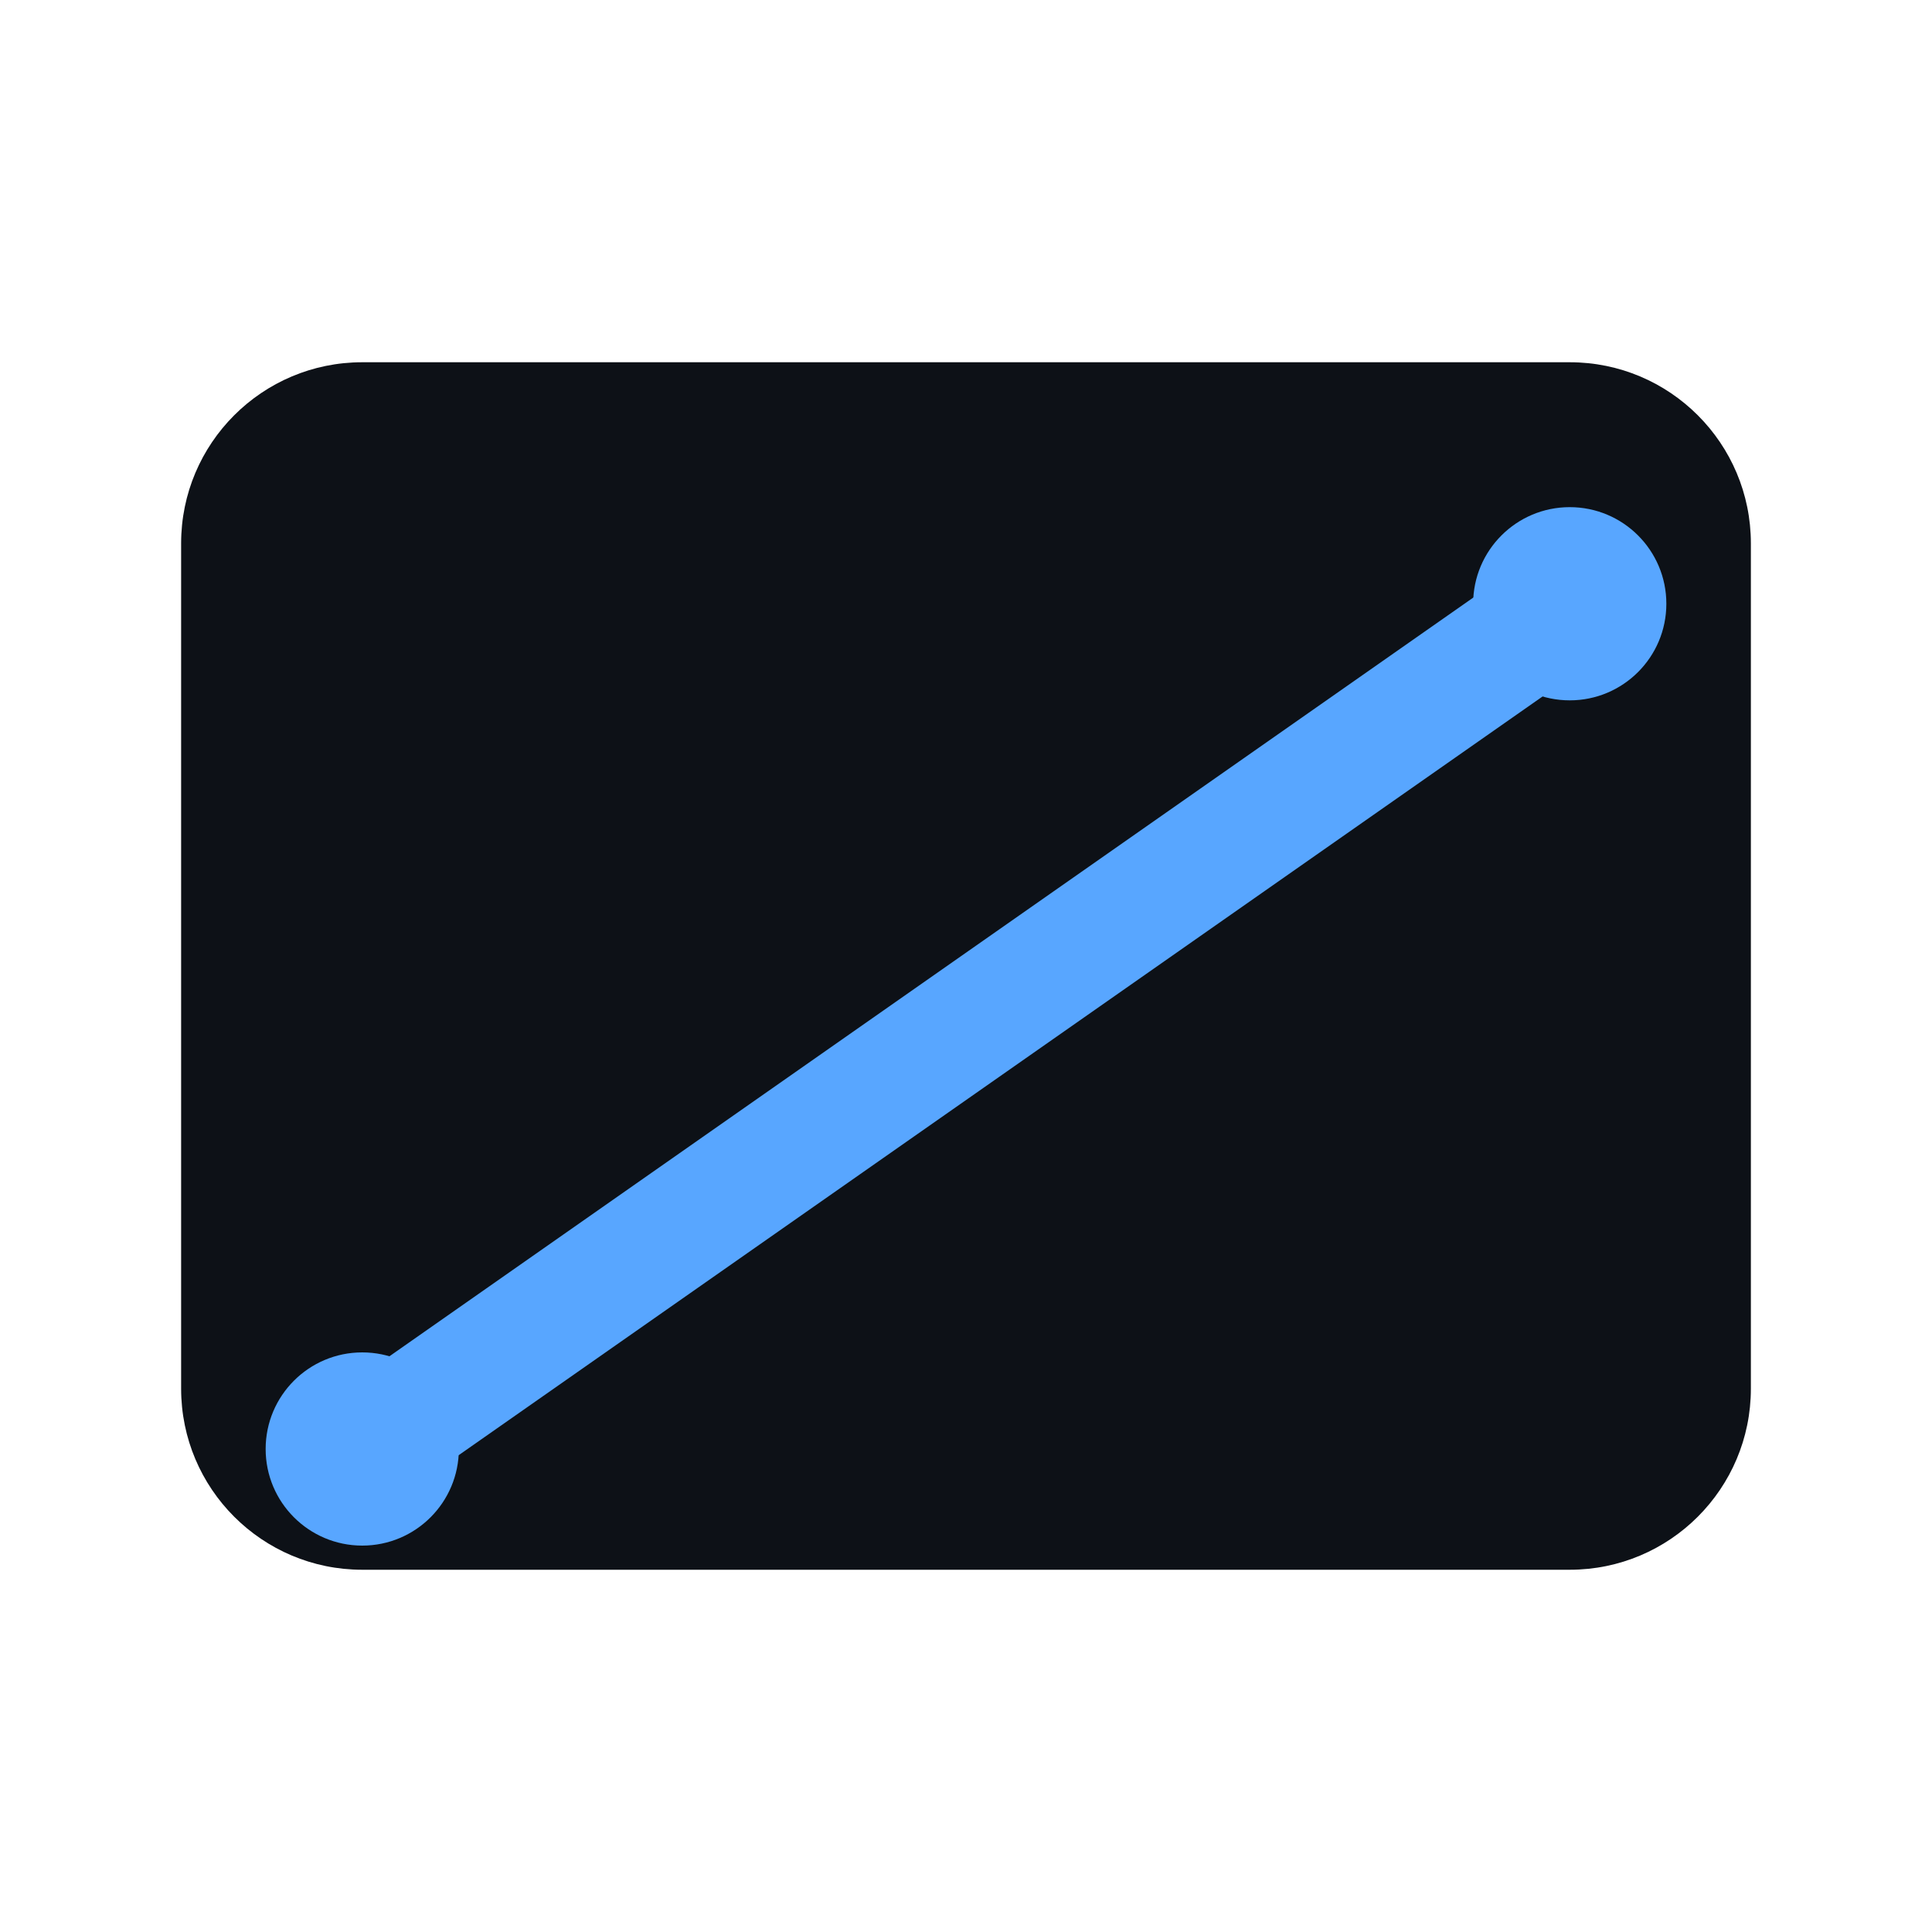
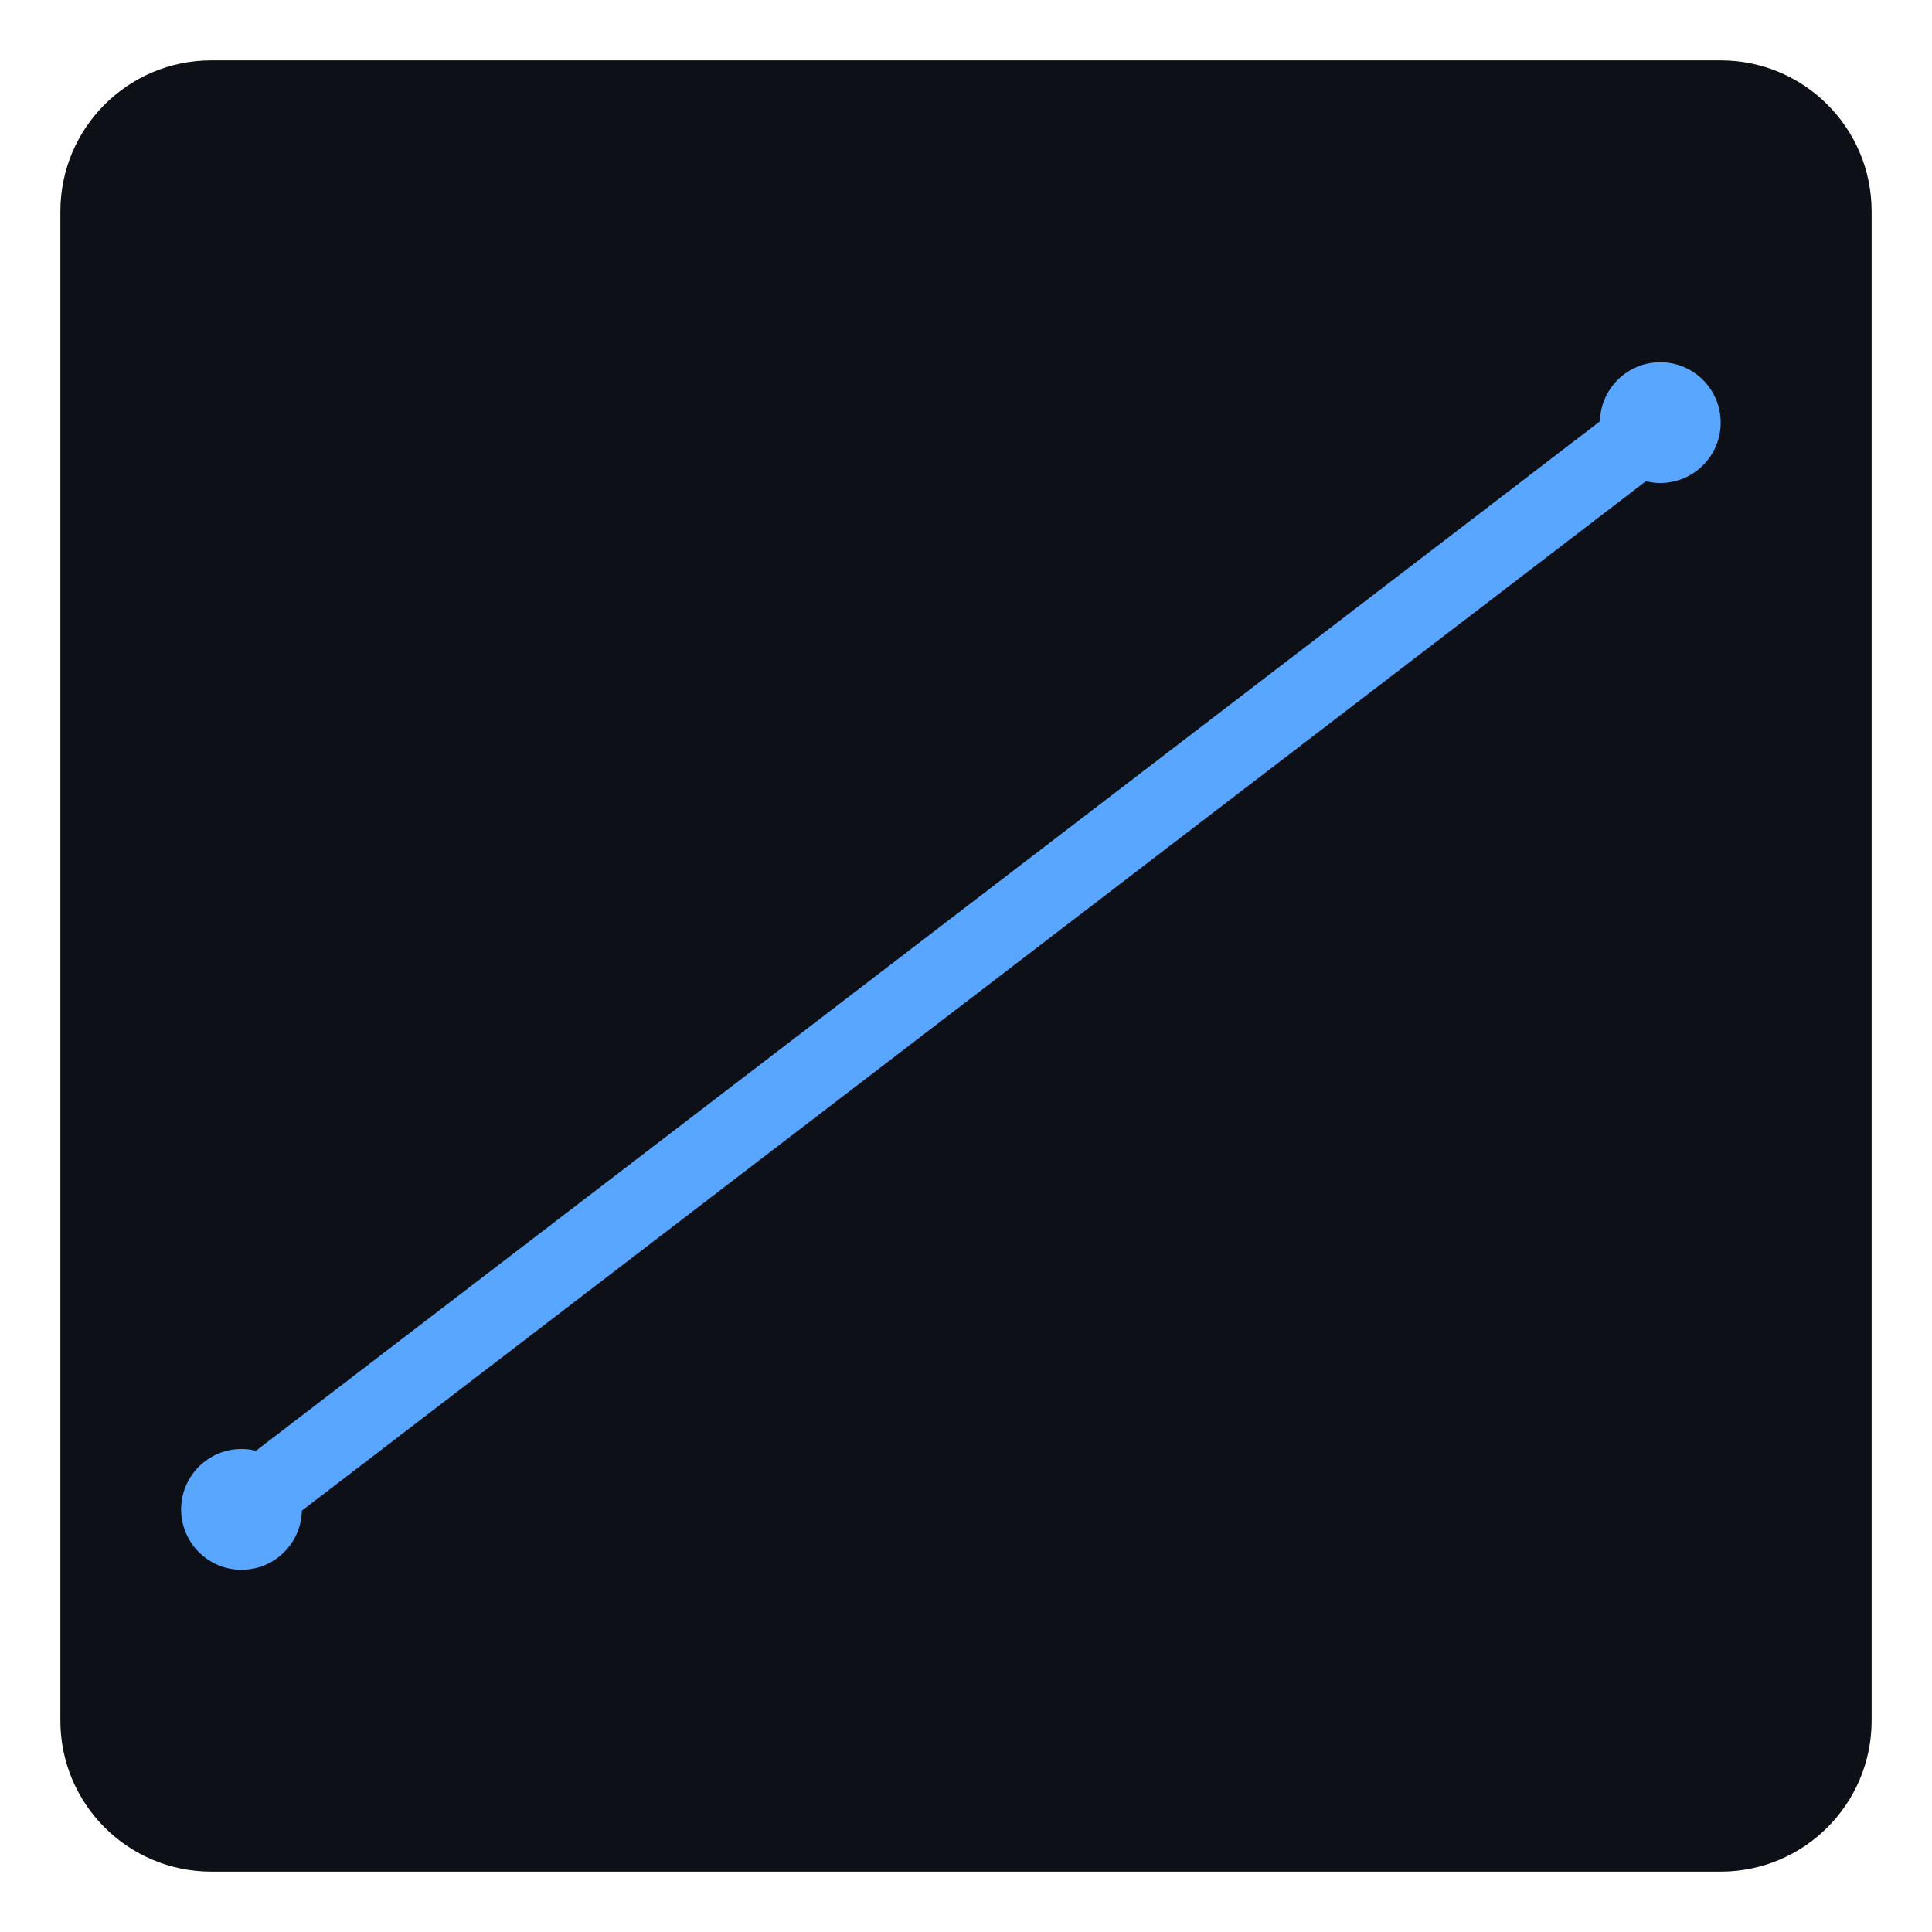
- <svg xmlns="http://www.w3.org/2000/svg" viewBox="0 0 32 32" width="32" height="32" aria-label="Linear Regression">
-   <rect x="3" y="6" width="26" height="20" rx="3" fill="#0d1117" />
-   <path d="M6 24 L26 10" stroke="#58a6ff" stroke-width="2" stroke-linecap="round" />
-   <circle cx="6" cy="24" r="1.6" fill="#58a6ff" />
-   <circle cx="26" cy="10" r="1.6" fill="#58a6ff" />
+ <svg xmlns="http://www.w3.org/2000/svg" width="256" height="256" viewBox="0 0 256 256" aria-label="Linear Regression">
+   <rect x="8" y="8" width="240" height="240" rx="20" fill="#0d1117" />
+   <path d="M32 200 L220 56" stroke="#58a6ff" stroke-width="10" stroke-linecap="round" />
+   <circle cx="32" cy="200" r="8" fill="#58a6ff" />
+   <circle cx="220" cy="56" r="8" fill="#58a6ff" />
</svg>
